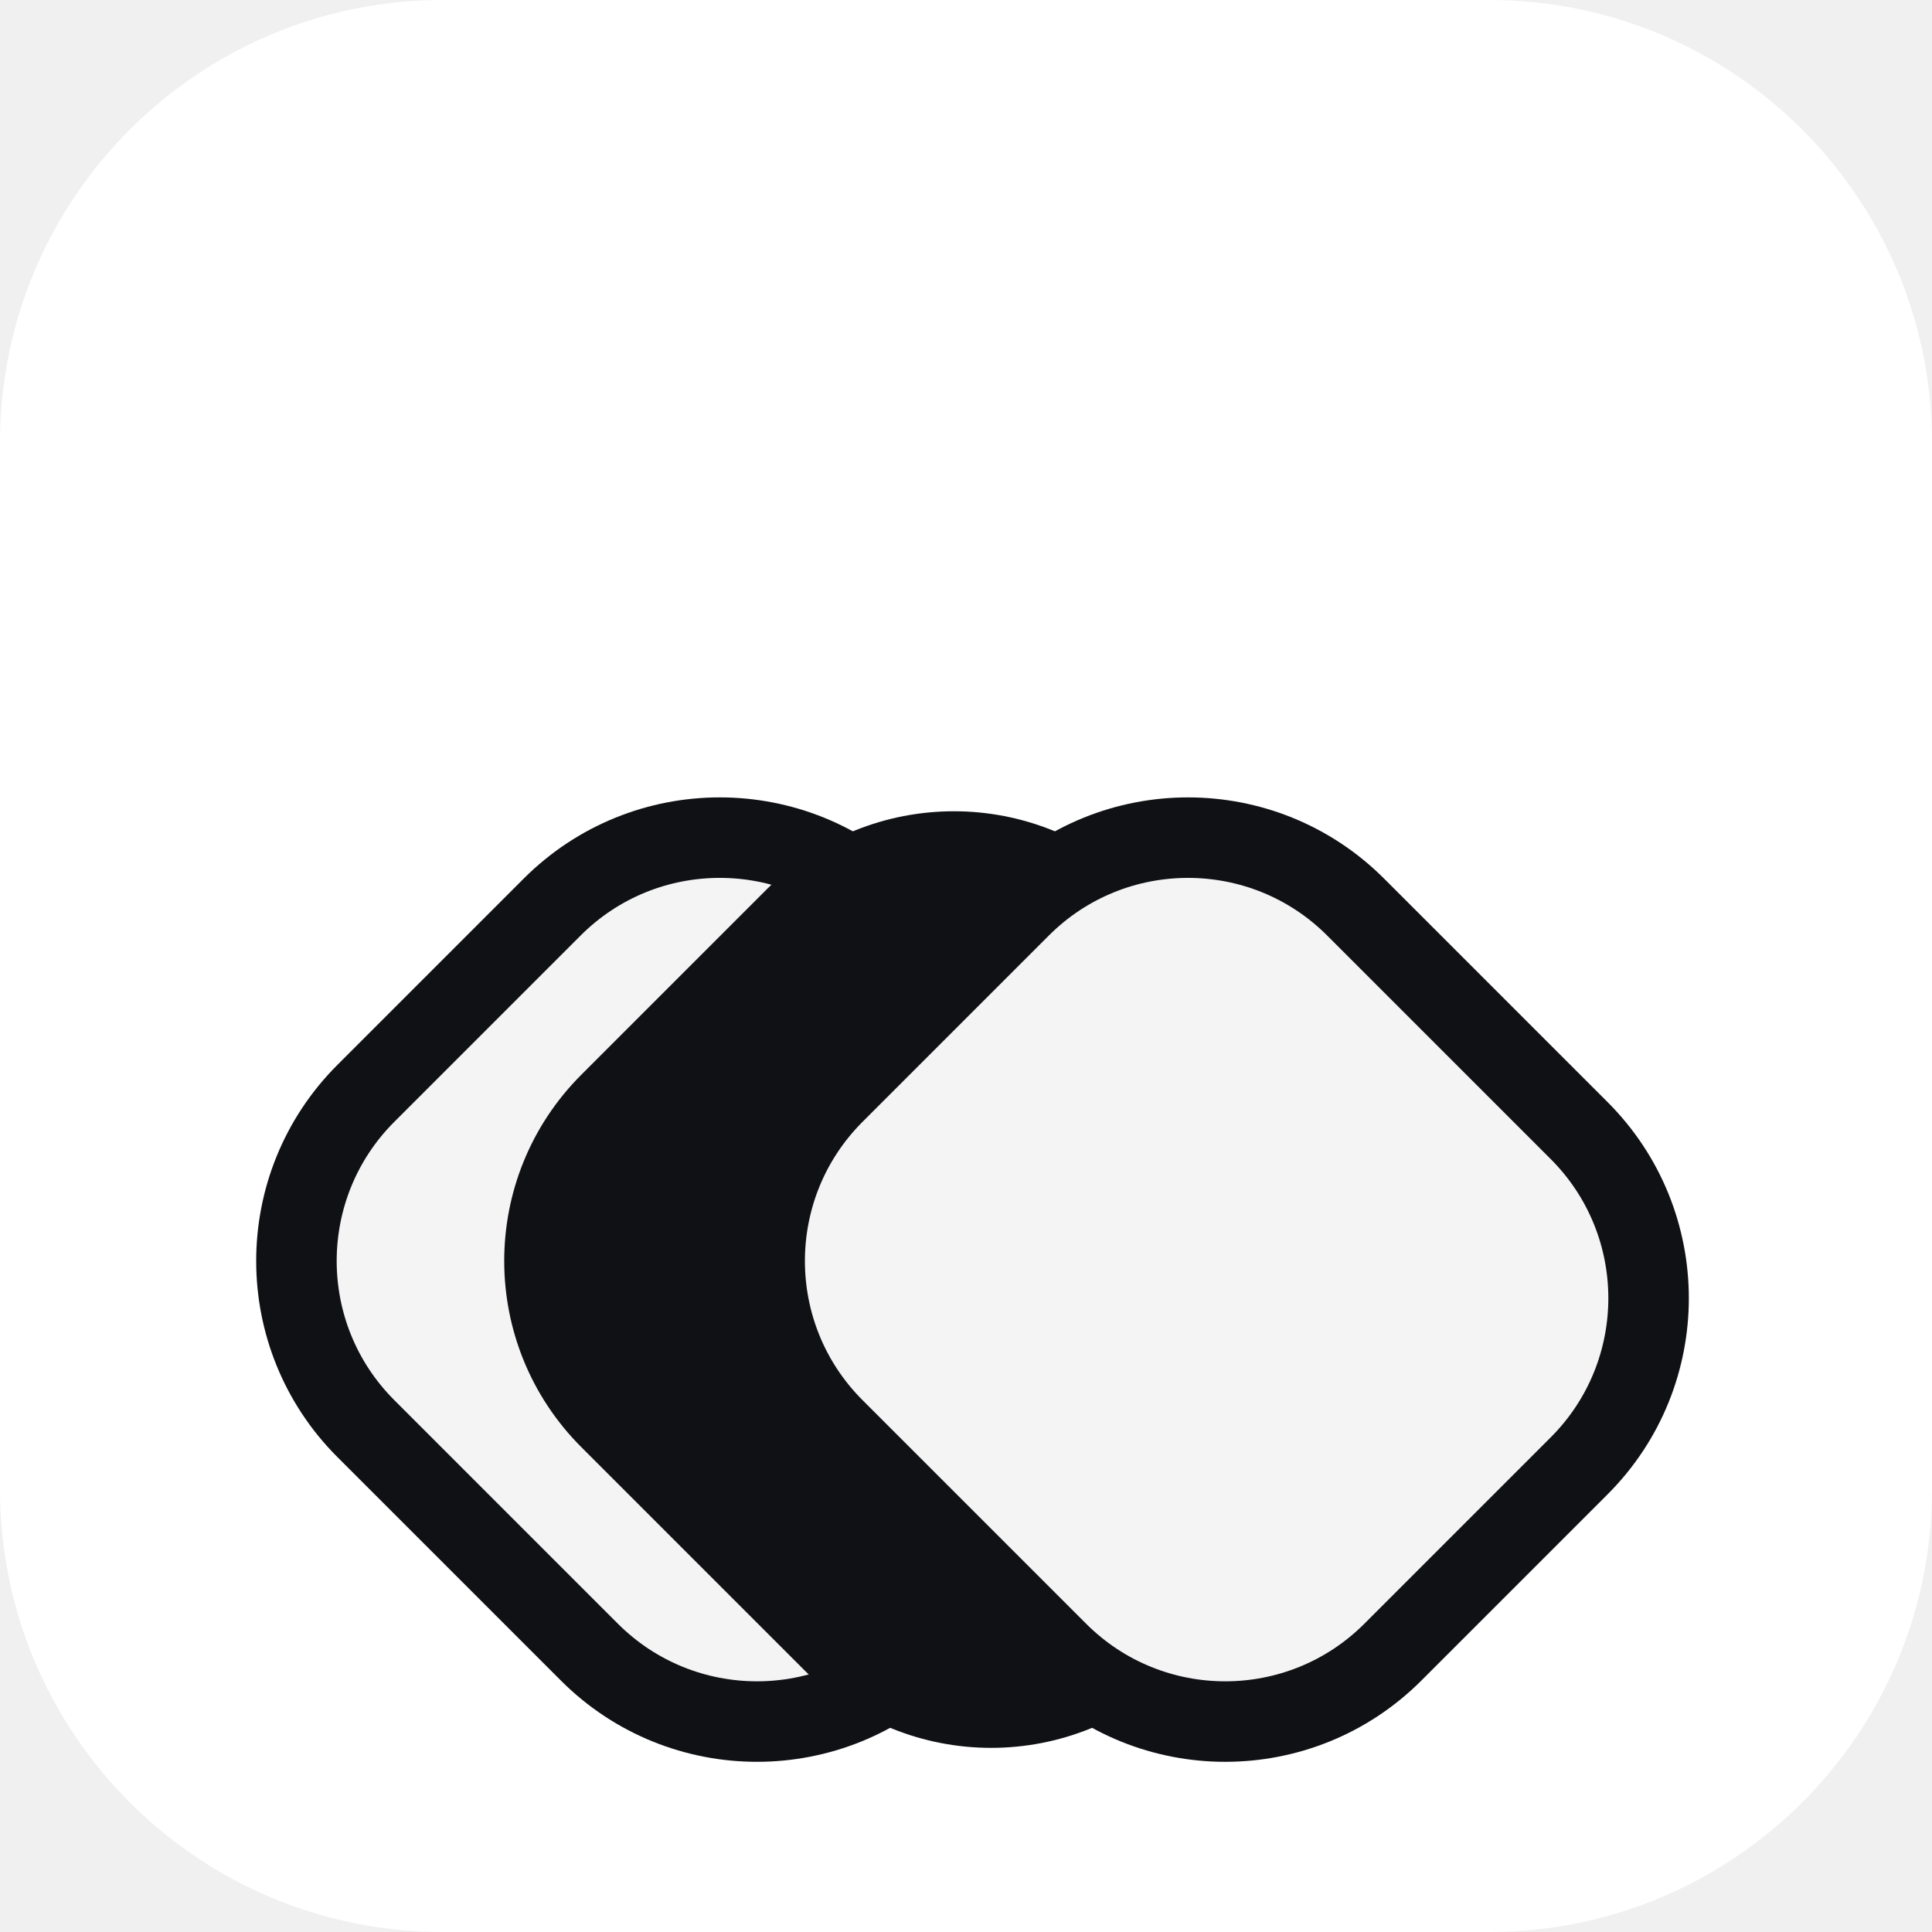
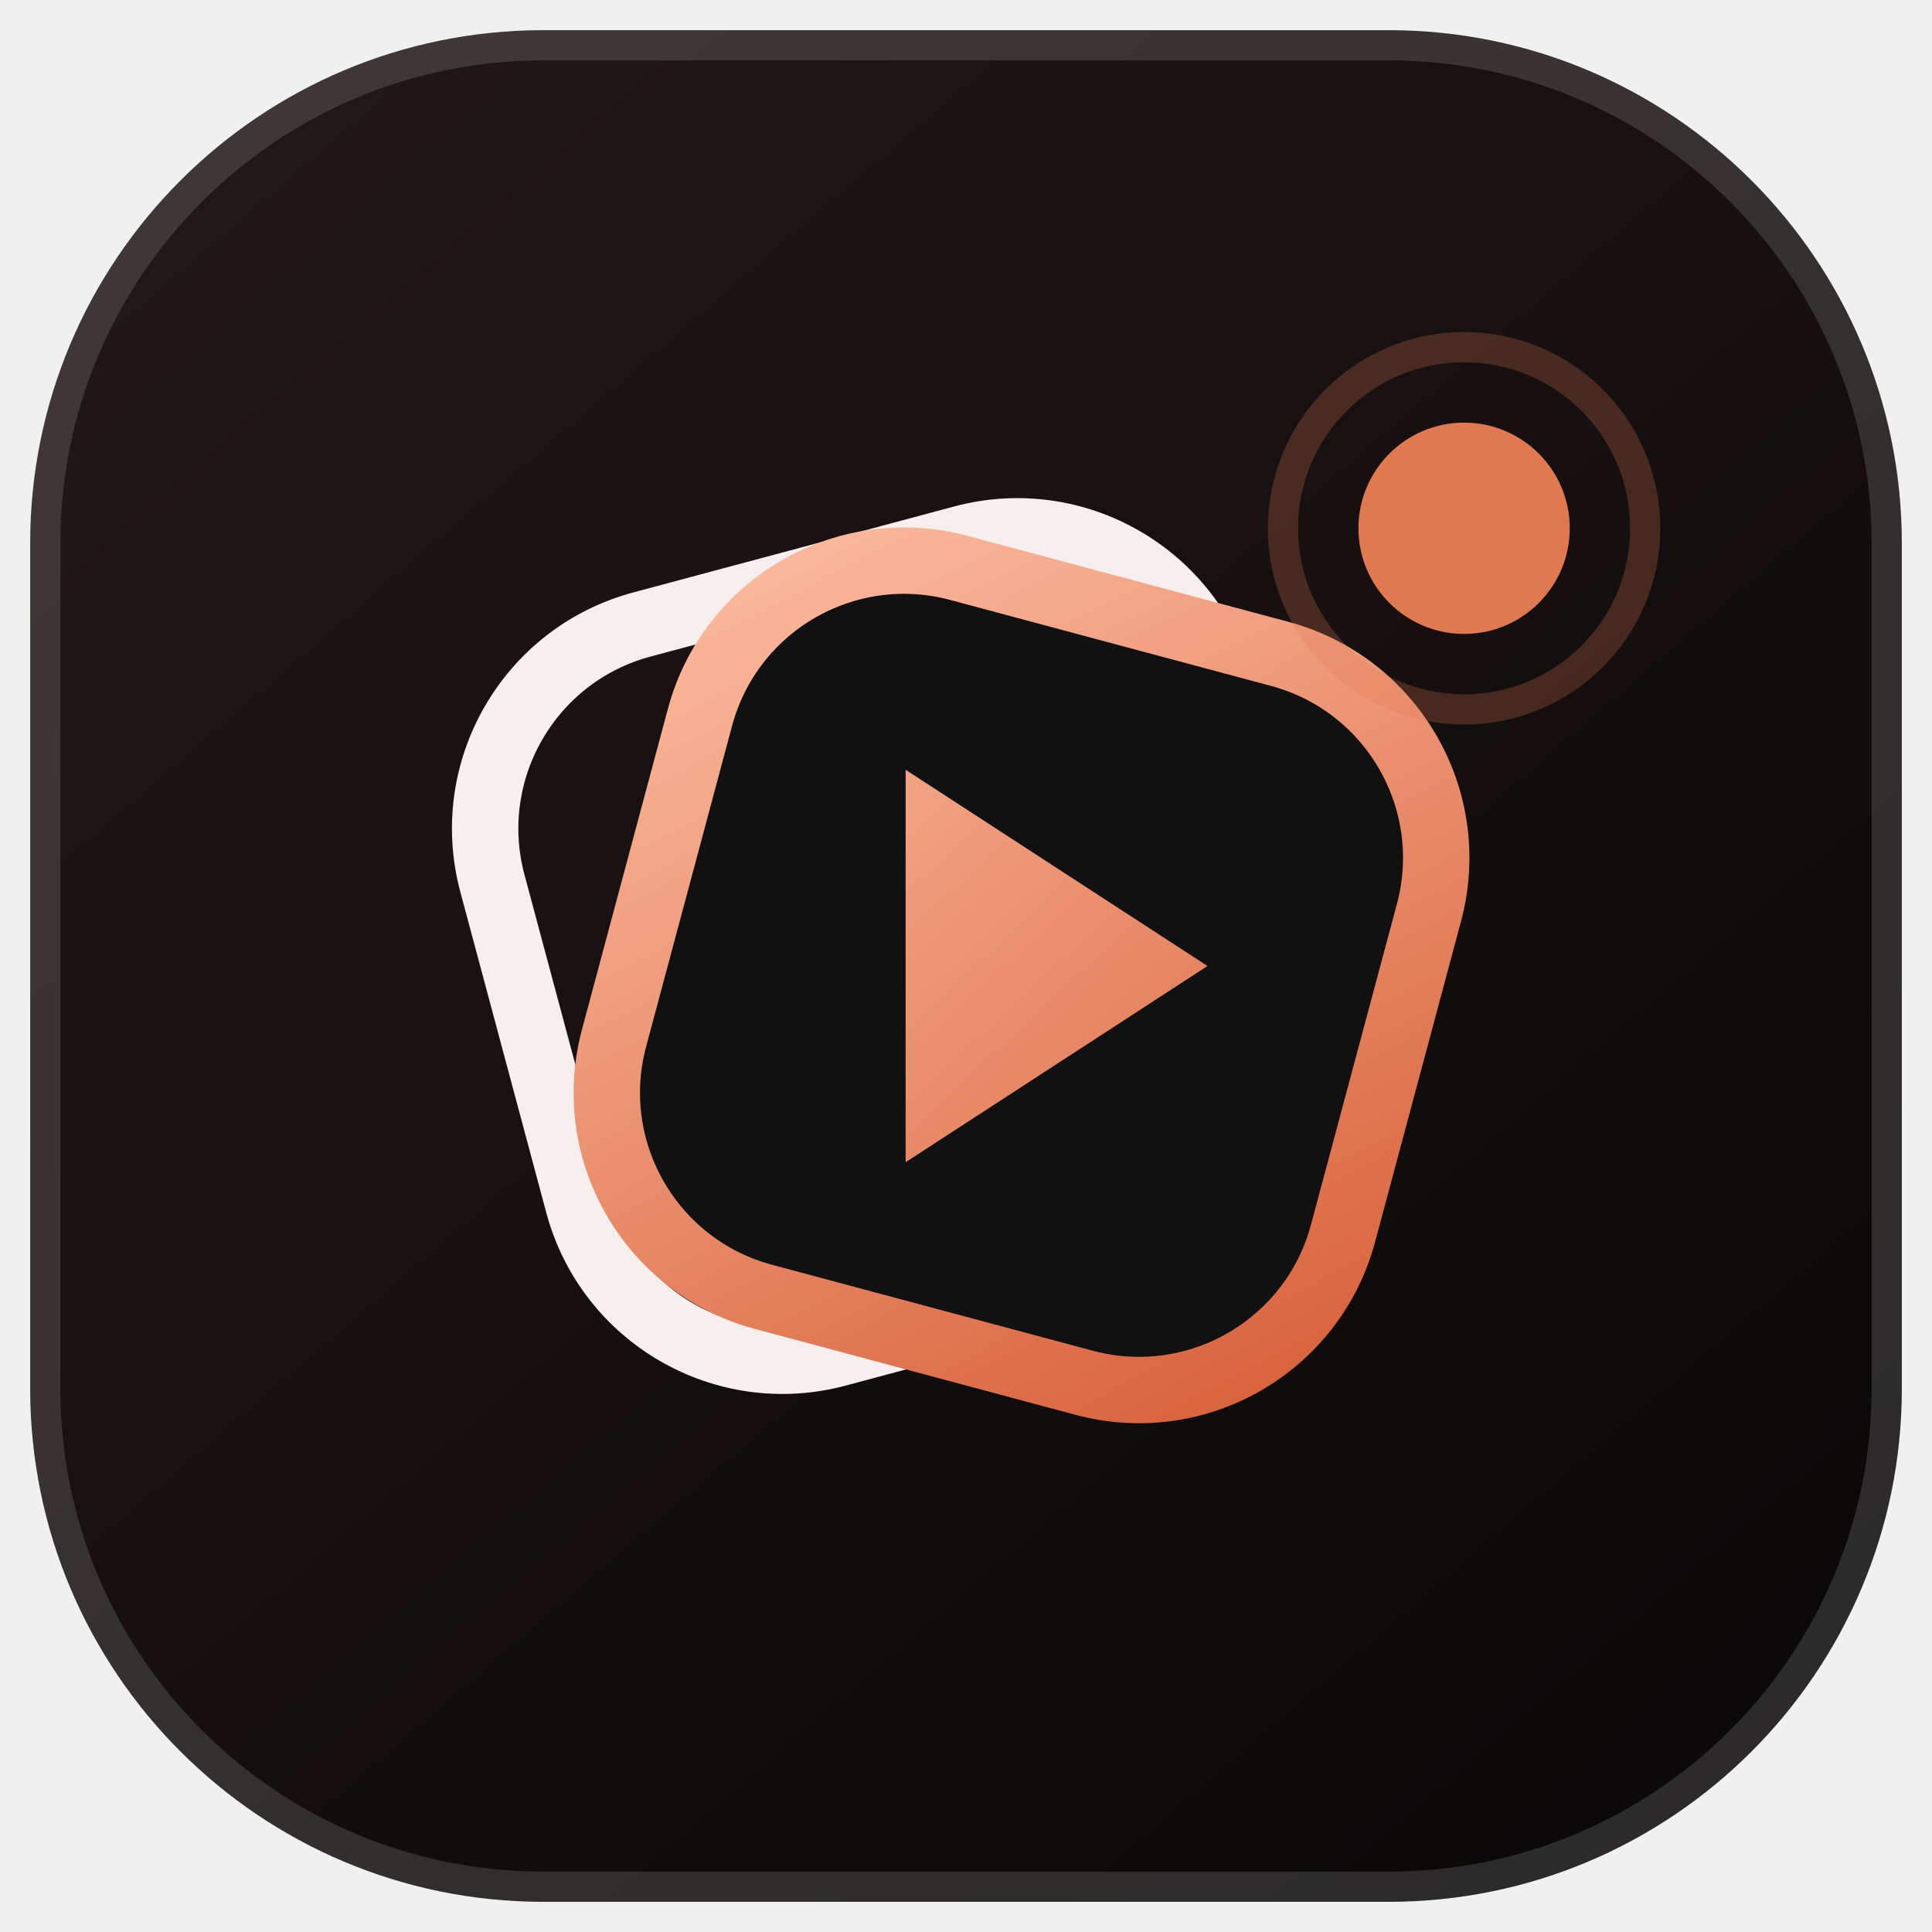
- <svg xmlns="http://www.w3.org/2000/svg" viewBox="0 0 48 48" fill="none">
-   <rect width="48" height="48" rx="11" fill="#ffffff" />
-   <g transform="translate(4 3.5)">
-     <rect x="13.883" y="14.871" width="19.633" height="18.325" rx="5.89" transform="rotate(45 13.8828 14.8708)" fill="#f4f4f5" stroke="#101114" stroke-width="2" />
-     <rect x="19.699" y="13.945" width="20.942" height="19.633" rx="6.544" transform="rotate(45 19.6992 13.9453)" fill="#101114" />
-     <rect x="25.516" y="14.871" width="19.633" height="18.325" rx="5.89" transform="rotate(45 25.5156 14.8708)" fill="#f4f4f5" stroke="#101114" stroke-width="2" />
-   </g>
+ <svg xmlns="http://www.w3.org/2000/svg" viewBox="0 0 64 64" fill="none">
+   <defs>
+     <linearGradient id="p-bg" x1="8" y1="4" x2="57" y2="61" gradientUnits="userSpaceOnUse">
+       <stop stop-color="#211717" />
+       <stop offset="1" stop-color="#0A0808" />
+     </linearGradient>
+     <linearGradient id="p-accent" x1="20" y1="18" x2="46" y2="46" gradientUnits="userSpaceOnUse">
+       <stop stop-color="#FFC3A8" />
+       <stop offset="1" stop-color="#D75F38" />
+     </linearGradient>
+   </defs>
+   <rect x="1" y="1" width="62" height="62" rx="17" fill="url(#p-bg)" />
+   <rect x="1.5" y="1.5" width="61" height="61" rx="16.5" stroke="#fff" stroke-opacity=".14" />
+   <rect x="14.5" y="22.5" width="25" height="25" rx="7" transform="rotate(-15 14.5 22.5)" stroke="#F5F0ED" stroke-width="2.2" />
+   <rect x="25" y="17" width="25" height="25" rx="7" transform="rotate(15 25 17)" fill="#111" stroke="url(#p-accent)" stroke-width="2.2" />
+   <path d="m30 25.5 10 6.5-10 6.5v-13Z" fill="url(#p-accent)" />
+   <circle cx="48.5" cy="17.5" r="3.5" fill="#E07850" />
+   <circle cx="48.5" cy="17.5" r="6" stroke="#E07850" stroke-opacity=".25" />
</svg>
